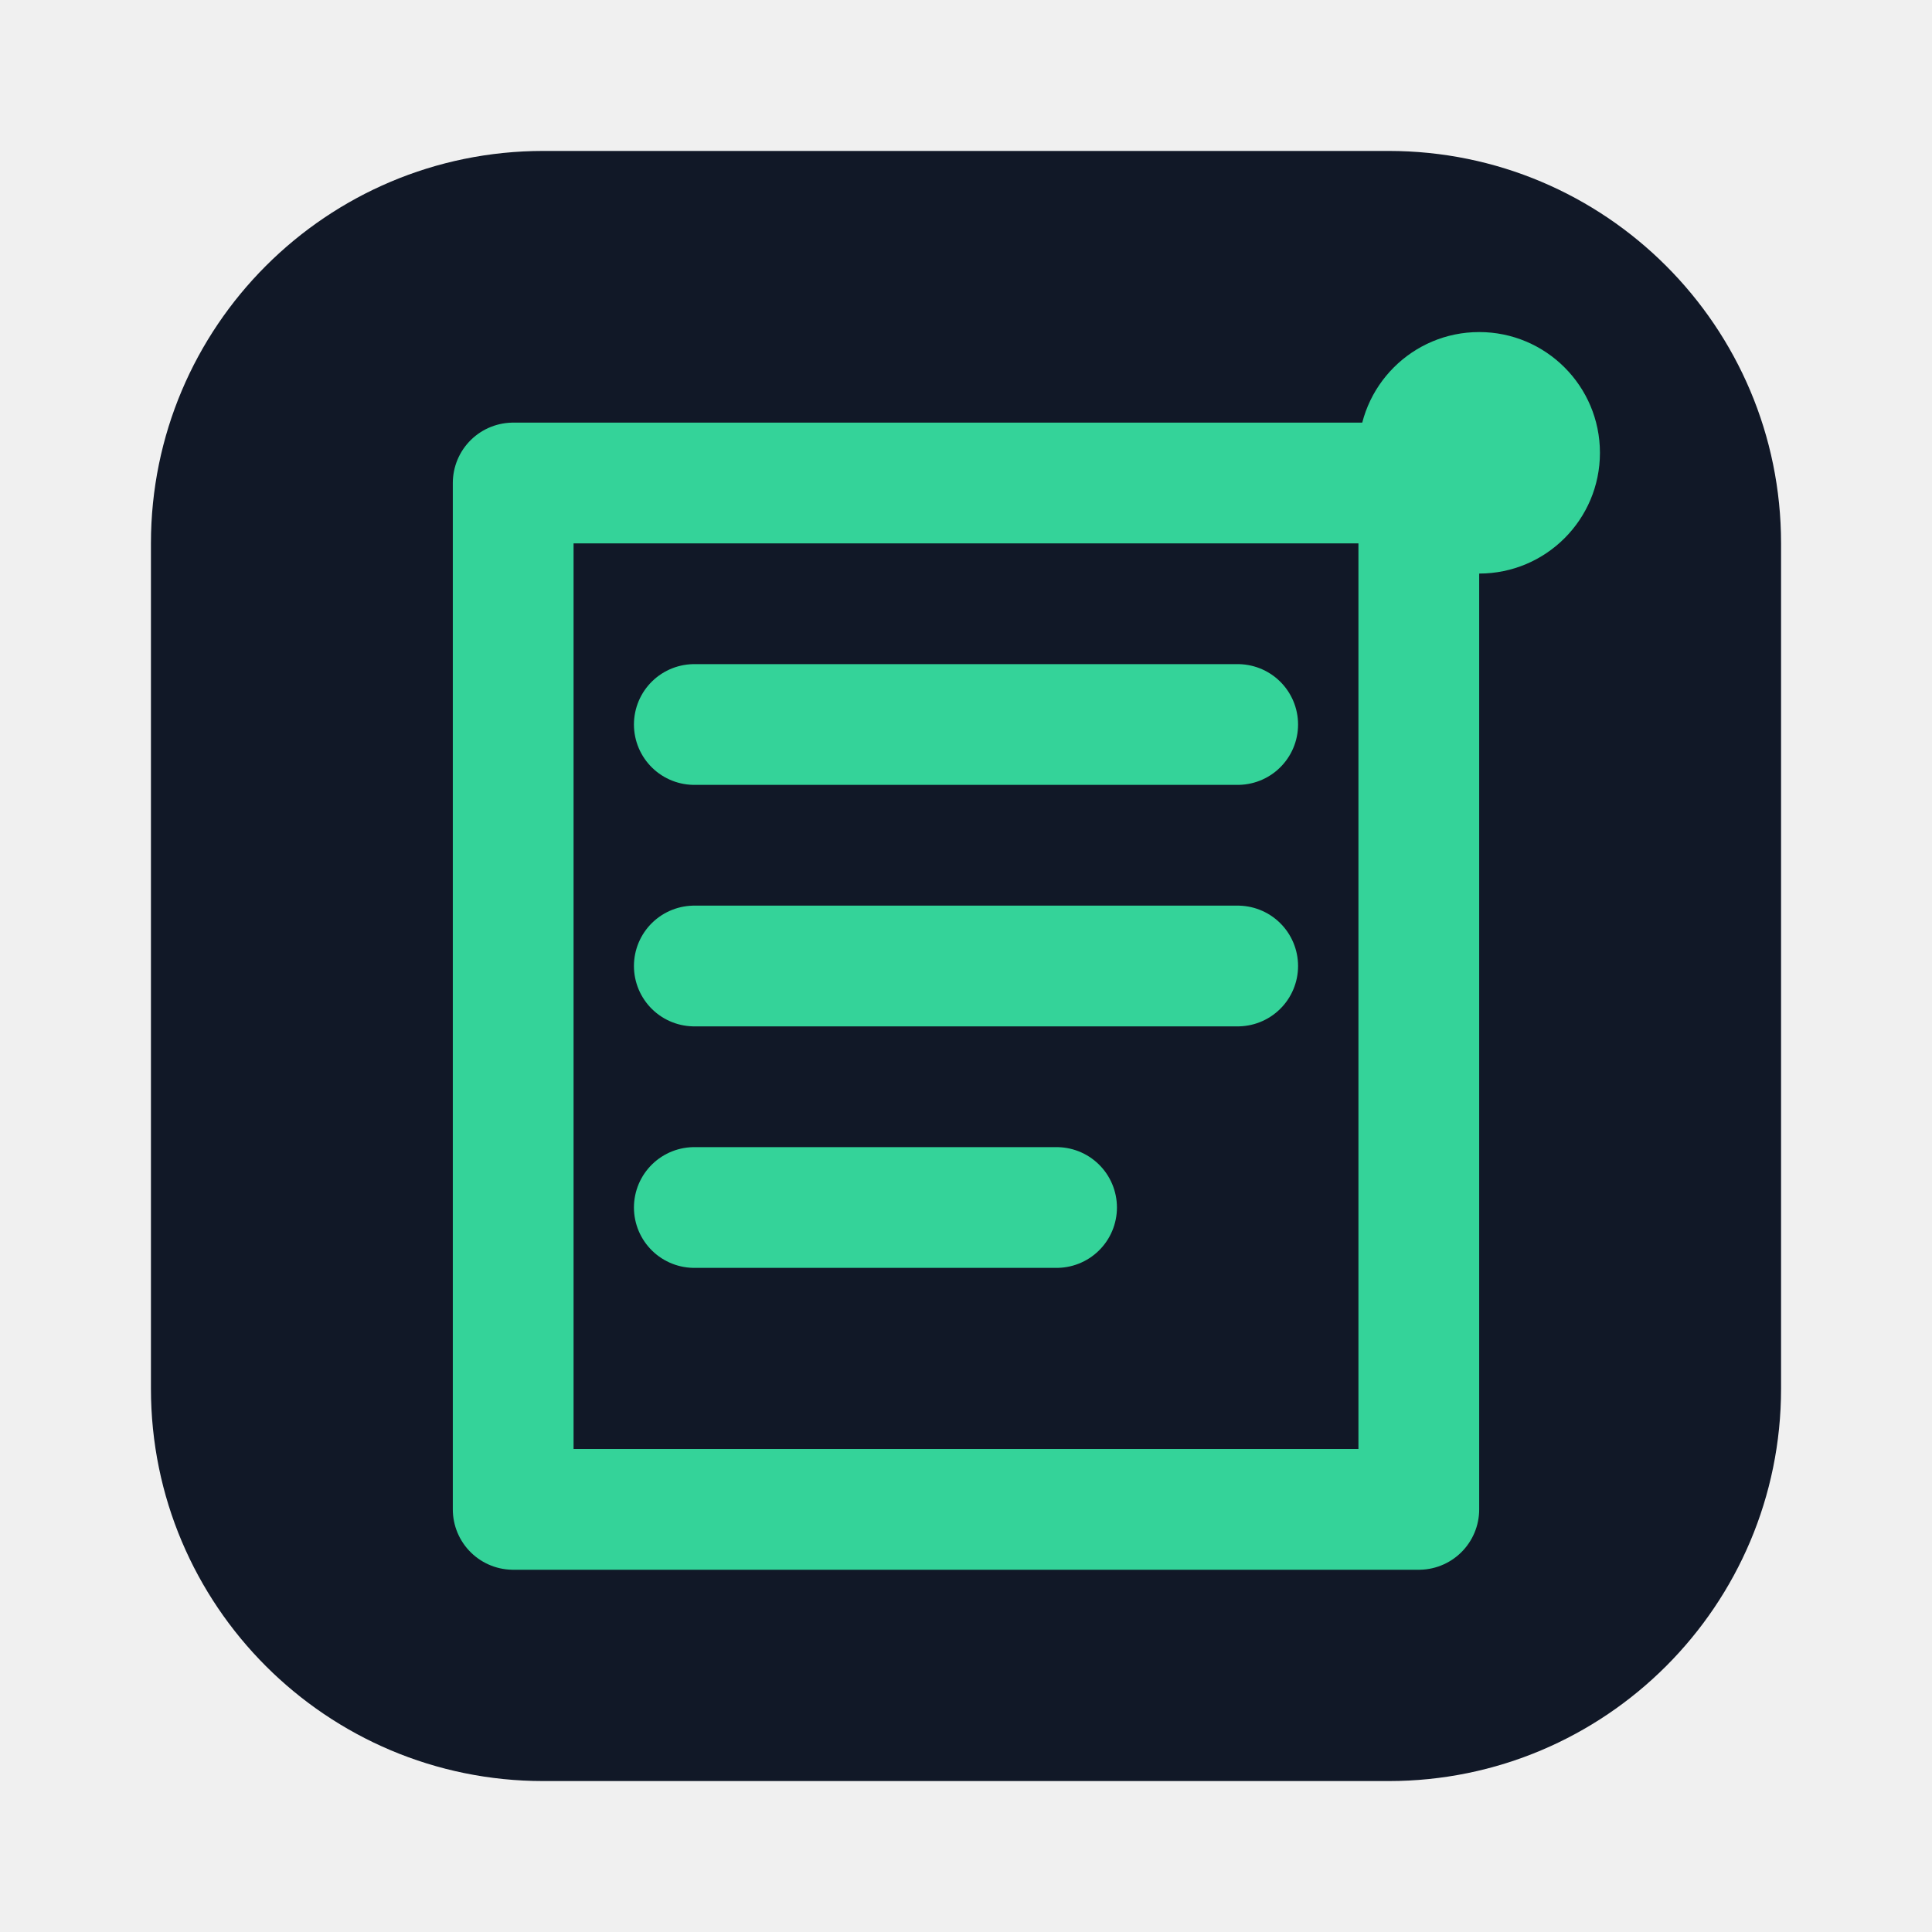
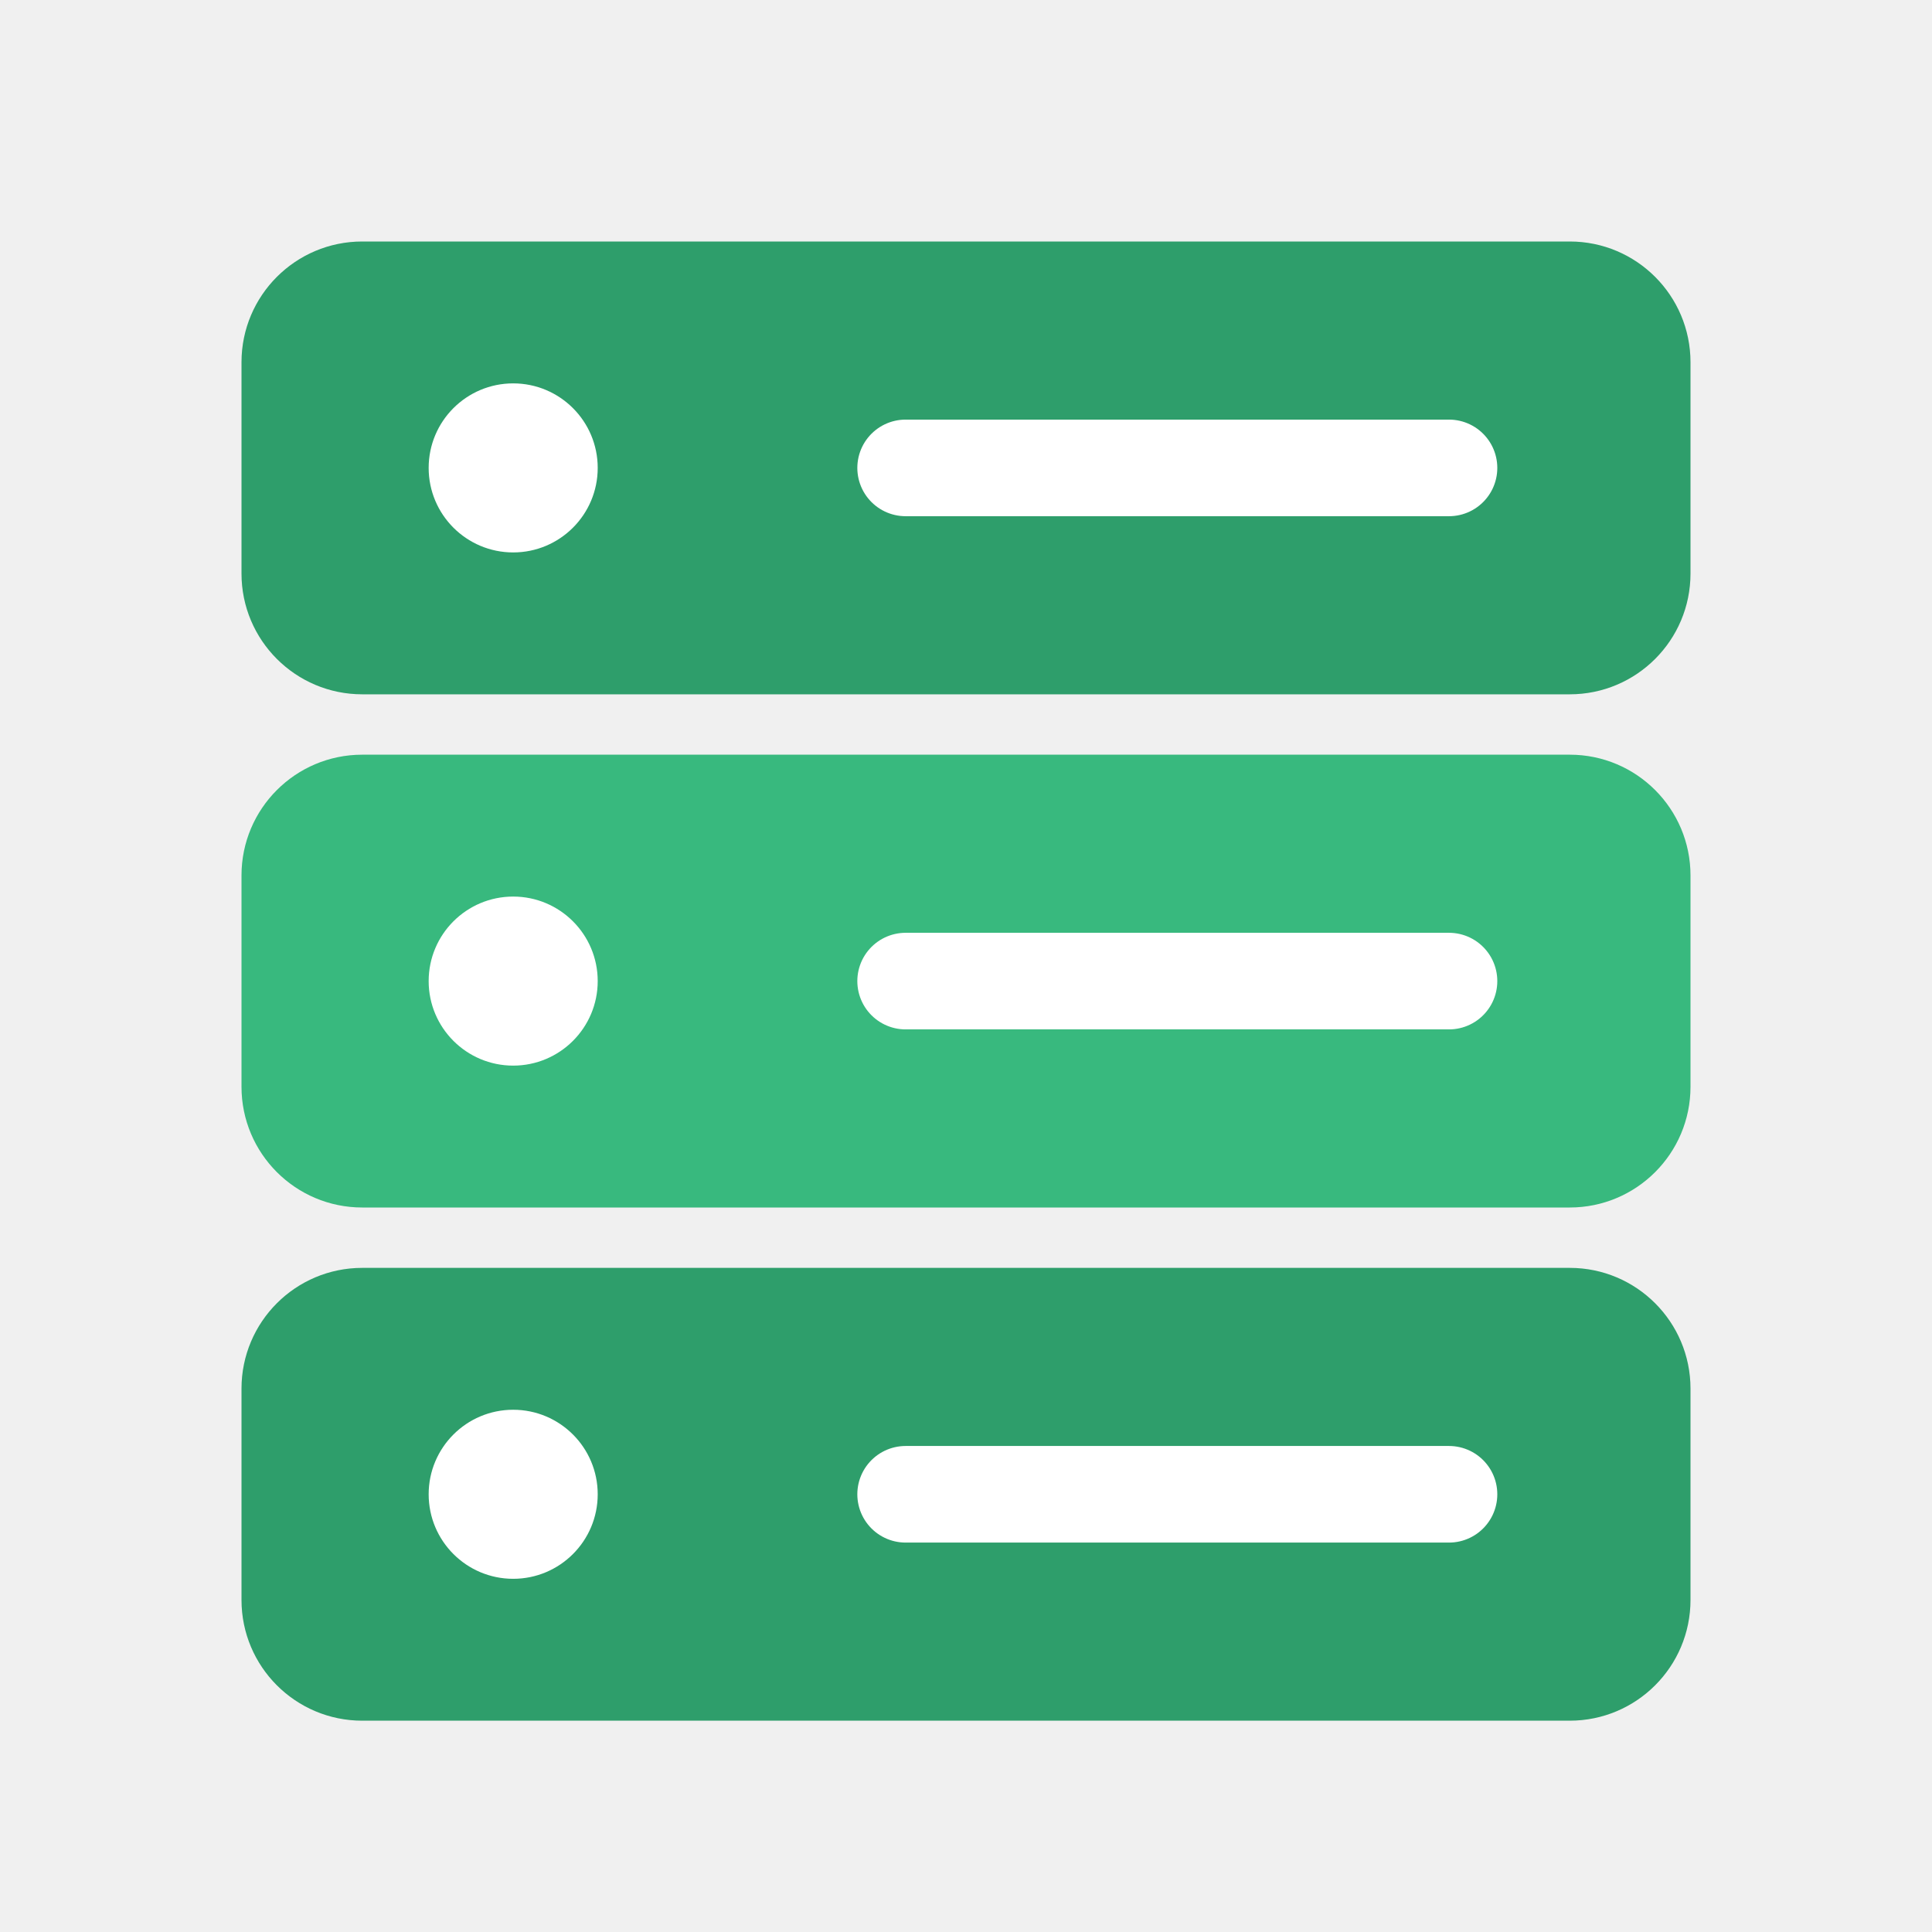
- <svg xmlns="http://www.w3.org/2000/svg" viewBox="0 0 64 64">
-   <rect x="5" y="5" width="54" height="54" rx="13" fill="#111827" />
-   <path d="M17 16h30v34H17z M23 24h18M23 32h18M23 40h12" fill="none" stroke="#34D399" stroke-width="4" stroke-linecap="round" stroke-linejoin="round" />
-   <circle cx="49" cy="15" r="4" fill="#34D399" />
+ <svg xmlns="http://www.w3.org/2000/svg" width="16" height="16" viewBox="0 0 32 32">
+   <rect x="4" y="4" width="24" height="7.5" rx="2" fill="#2E9E6B" />
+   <rect x="4" y="12.5" width="24" height="7.5" rx="2" fill="#38B97E" />
+   <rect x="4" y="21" width="24" height="7.5" rx="2" fill="#2E9E6B" />
+   <circle cx="8.5" cy="7.75" r="1.4" fill="#fff" />
+   <circle cx="8.5" cy="16.25" r="1.4" fill="#fff" />
+   <circle cx="8.5" cy="24.75" r="1.4" fill="#fff" />
+   <path d="M15 7.75h9M15 16.25h9M15 24.75h9" stroke="#fff" stroke-width="1.6" stroke-linecap="round" />
</svg>
